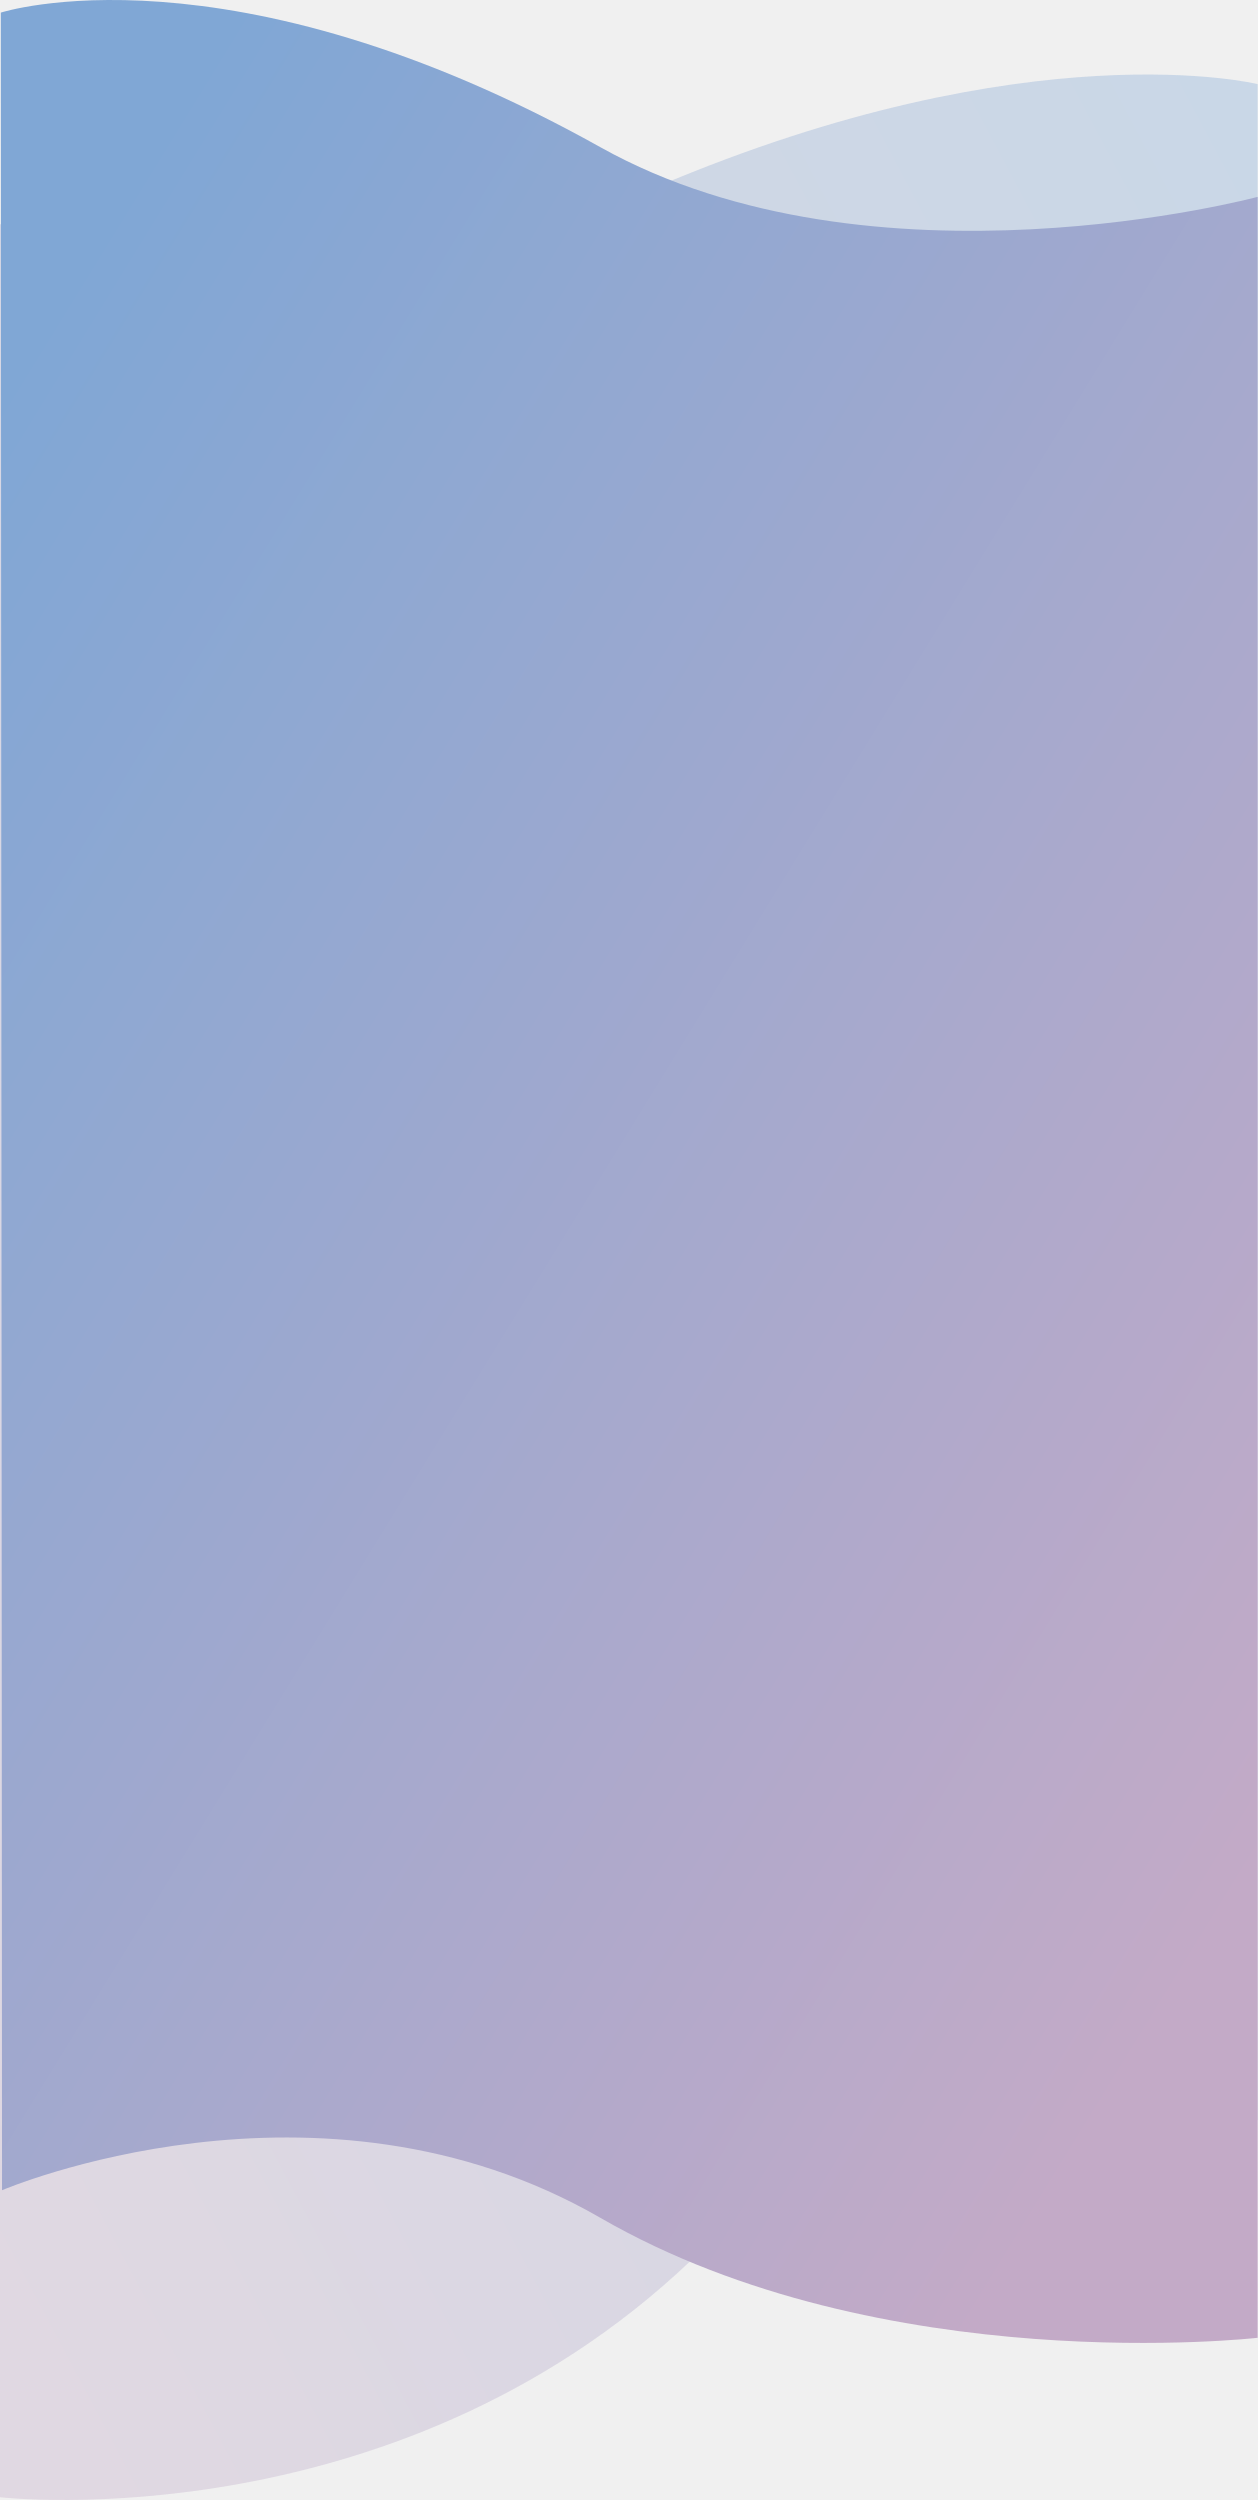
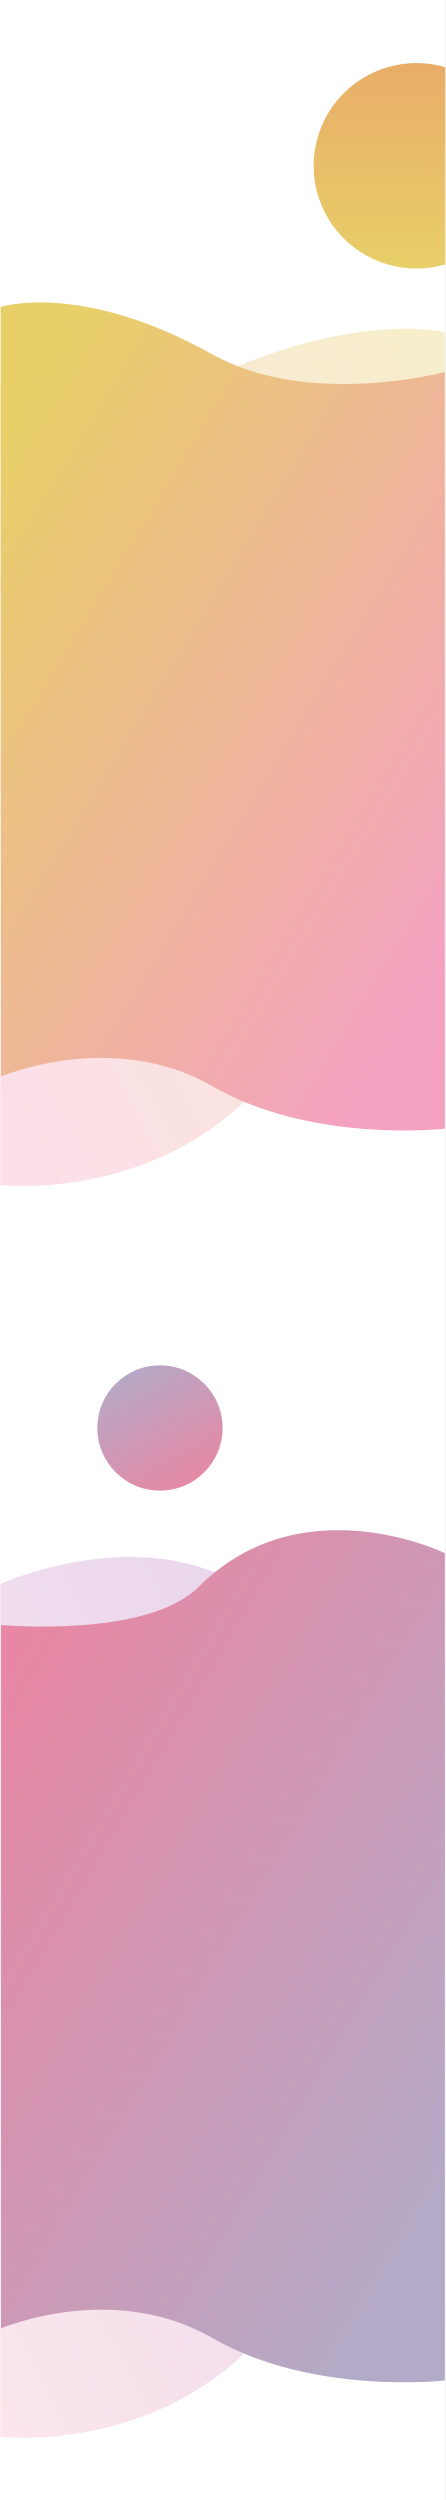
- <svg xmlns="http://www.w3.org/2000/svg" xmlns:xlink="http://www.w3.org/1999/xlink" width="493.201" height="980.412" viewBox="0 0 493.201 980.412">
+ <svg xmlns="http://www.w3.org/2000/svg" xmlns:xlink="http://www.w3.org/1999/xlink" width="494" height="2774" viewBox="0 0 494 2774">
  <defs>
-     <linearGradient id="linear-gradient" x1="0.965" y1="0.017" x2="0.023" y2="0.98" gradientUnits="objectBoundingBox">
-       <stop offset="0" stop-color="#80a7d5" />
-       <stop offset="1" stop-color="#c3aac7" />
+     <linearGradient id="linear-gradient" x1="0.5" x2="0.5" y2="1" gradientUnits="objectBoundingBox">
+       <stop offset="0" stop-color="#e8ad68" />
+       <stop offset="1" stop-color="#e8cf68" />
    </linearGradient>
-     <linearGradient id="linear-gradient-2" x1="0.135" y1="0.05" x2="0.881" y2="0.901" xlink:href="#linear-gradient" />
+     <linearGradient id="linear-gradient-2" x1="0.965" y1="0.017" x2="0.023" y2="0.98" gradientUnits="objectBoundingBox">
+       <stop offset="0" stop-color="#e8cf68" />
+       <stop offset="1" stop-color="#f4a1c1" />
+     </linearGradient>
+     <linearGradient id="linear-gradient-3" x1="0.135" y1="0.05" x2="0.881" y2="0.901" xlink:href="#linear-gradient-2" />
+     <linearGradient id="linear-gradient-4" x1="0.965" y1="0.017" x2="0.023" y2="0.98" gradientUnits="objectBoundingBox">
+       <stop offset="0" stop-color="#af7dce" />
+       <stop offset="1" stop-color="#f5b6c8" />
+     </linearGradient>
+     <linearGradient id="linear-gradient-5" x1="0.135" y1="0.05" x2="0.881" y2="0.901" gradientUnits="objectBoundingBox">
+       <stop offset="0" stop-color="#e887a3" />
+       <stop offset="1" stop-color="#b3aac7" />
+     </linearGradient>
+     <linearGradient id="linear-gradient-6" x1="0.775" y1="1" x2="0.203" y2="0" xlink:href="#linear-gradient-5" />
  </defs>
-   <g id="Group_84" data-name="Group 84" transform="translate(-210.393 3016.405)">
-     <path id="Path_48" data-name="Path 48" d="M671.859,1086.088s150.69,30.7,257.912-14.8c146.221-62.042,235.289-40.123,235.289-40.123v798.491s-99.3-67.747-216.4,49.346-276.805,98.513-276.805,98.513Z" transform="translate(-461.466 -4014.588)" opacity="0.346" fill="url(#linear-gradient)" />
-     <path id="Path_47" data-name="Path 47" d="M1164.741,1104.613S1014.149,1145,907,1085.142c-146.126-81.629-235.137-52.79-235.137-52.79l.471,853.99S796.3,1833.259,907,1897.171s257.746,47.039,257.746,47.039Z" transform="translate(-461.148 -4043.814)" fill="url(#linear-gradient-2)" />
+   <g id="Group_87" data-name="Group 87" transform="translate(306 5268)">
+     <rect id="Rectangle_29" data-name="Rectangle 29" width="494" height="2774" transform="translate(-306 -5268)" fill="#fff" />
+     <path id="Intersection_1" data-name="Intersection 1" d="M348,242A114.092,114.092,0,0,1,494,132.552v218.9A114.092,114.092,0,0,1,348,242Z" transform="translate(-306 -5326)" fill="url(#linear-gradient)" />
+     <g id="Group_84" data-name="Group 84" transform="translate(-516 -1916)">
+       <path id="Path_48" data-name="Path 48" d="M671.859,1086.088s150.69,30.7,257.912-14.8c146.221-62.042,235.289-40.123,235.289-40.123v798.491s-99.3-67.747-216.4,49.346-276.805,98.513-276.805,98.513Z" transform="translate(-461.466 -4014.588)" opacity="0.346" fill="url(#linear-gradient-2)" />
+       <path id="Path_47" data-name="Path 47" d="M1164.741,1104.613S1014.149,1145,907,1085.142c-146.126-81.629-235.137-52.79-235.137-52.79l.471,853.99S796.3,1833.259,907,1897.171s257.746,47.039,257.746,47.039Z" transform="translate(-461.148 -4043.814)" fill="url(#linear-gradient-3)" />
+     </g>
+     <g id="Group_85" data-name="Group 85" transform="translate(-516 -527)">
+       <path id="Path_48-2" data-name="Path 48" d="M671.859,1031.167s147.779-67.352,264.435,0c143.029,82.578,228.765,83.9,228.765,83.9v714.594s-99.3-67.747-216.4,49.346-276.805,98.513-276.805,98.513Z" transform="translate(-461.466 -4014.588)" opacity="0.346" fill="url(#linear-gradient-4)" />
+       <path id="Path_47-2" data-name="Path 47" d="M1164.741,1026.145s-158.528-77.209-273.1,37.364c-57.4,57.4-219.311,42.406-219.311,42.406v780.427S796.3,1833.259,907,1897.171s257.746,47.039,257.746,47.039Z" transform="translate(-461.148 -4043.814)" fill="url(#linear-gradient-5)" />
+     </g>
+     <circle id="Ellipse_14" data-name="Ellipse 14" cx="69.5" cy="69.5" r="69.5" transform="translate(-198 -3753)" fill="url(#linear-gradient-6)" />
  </g>
</svg>
